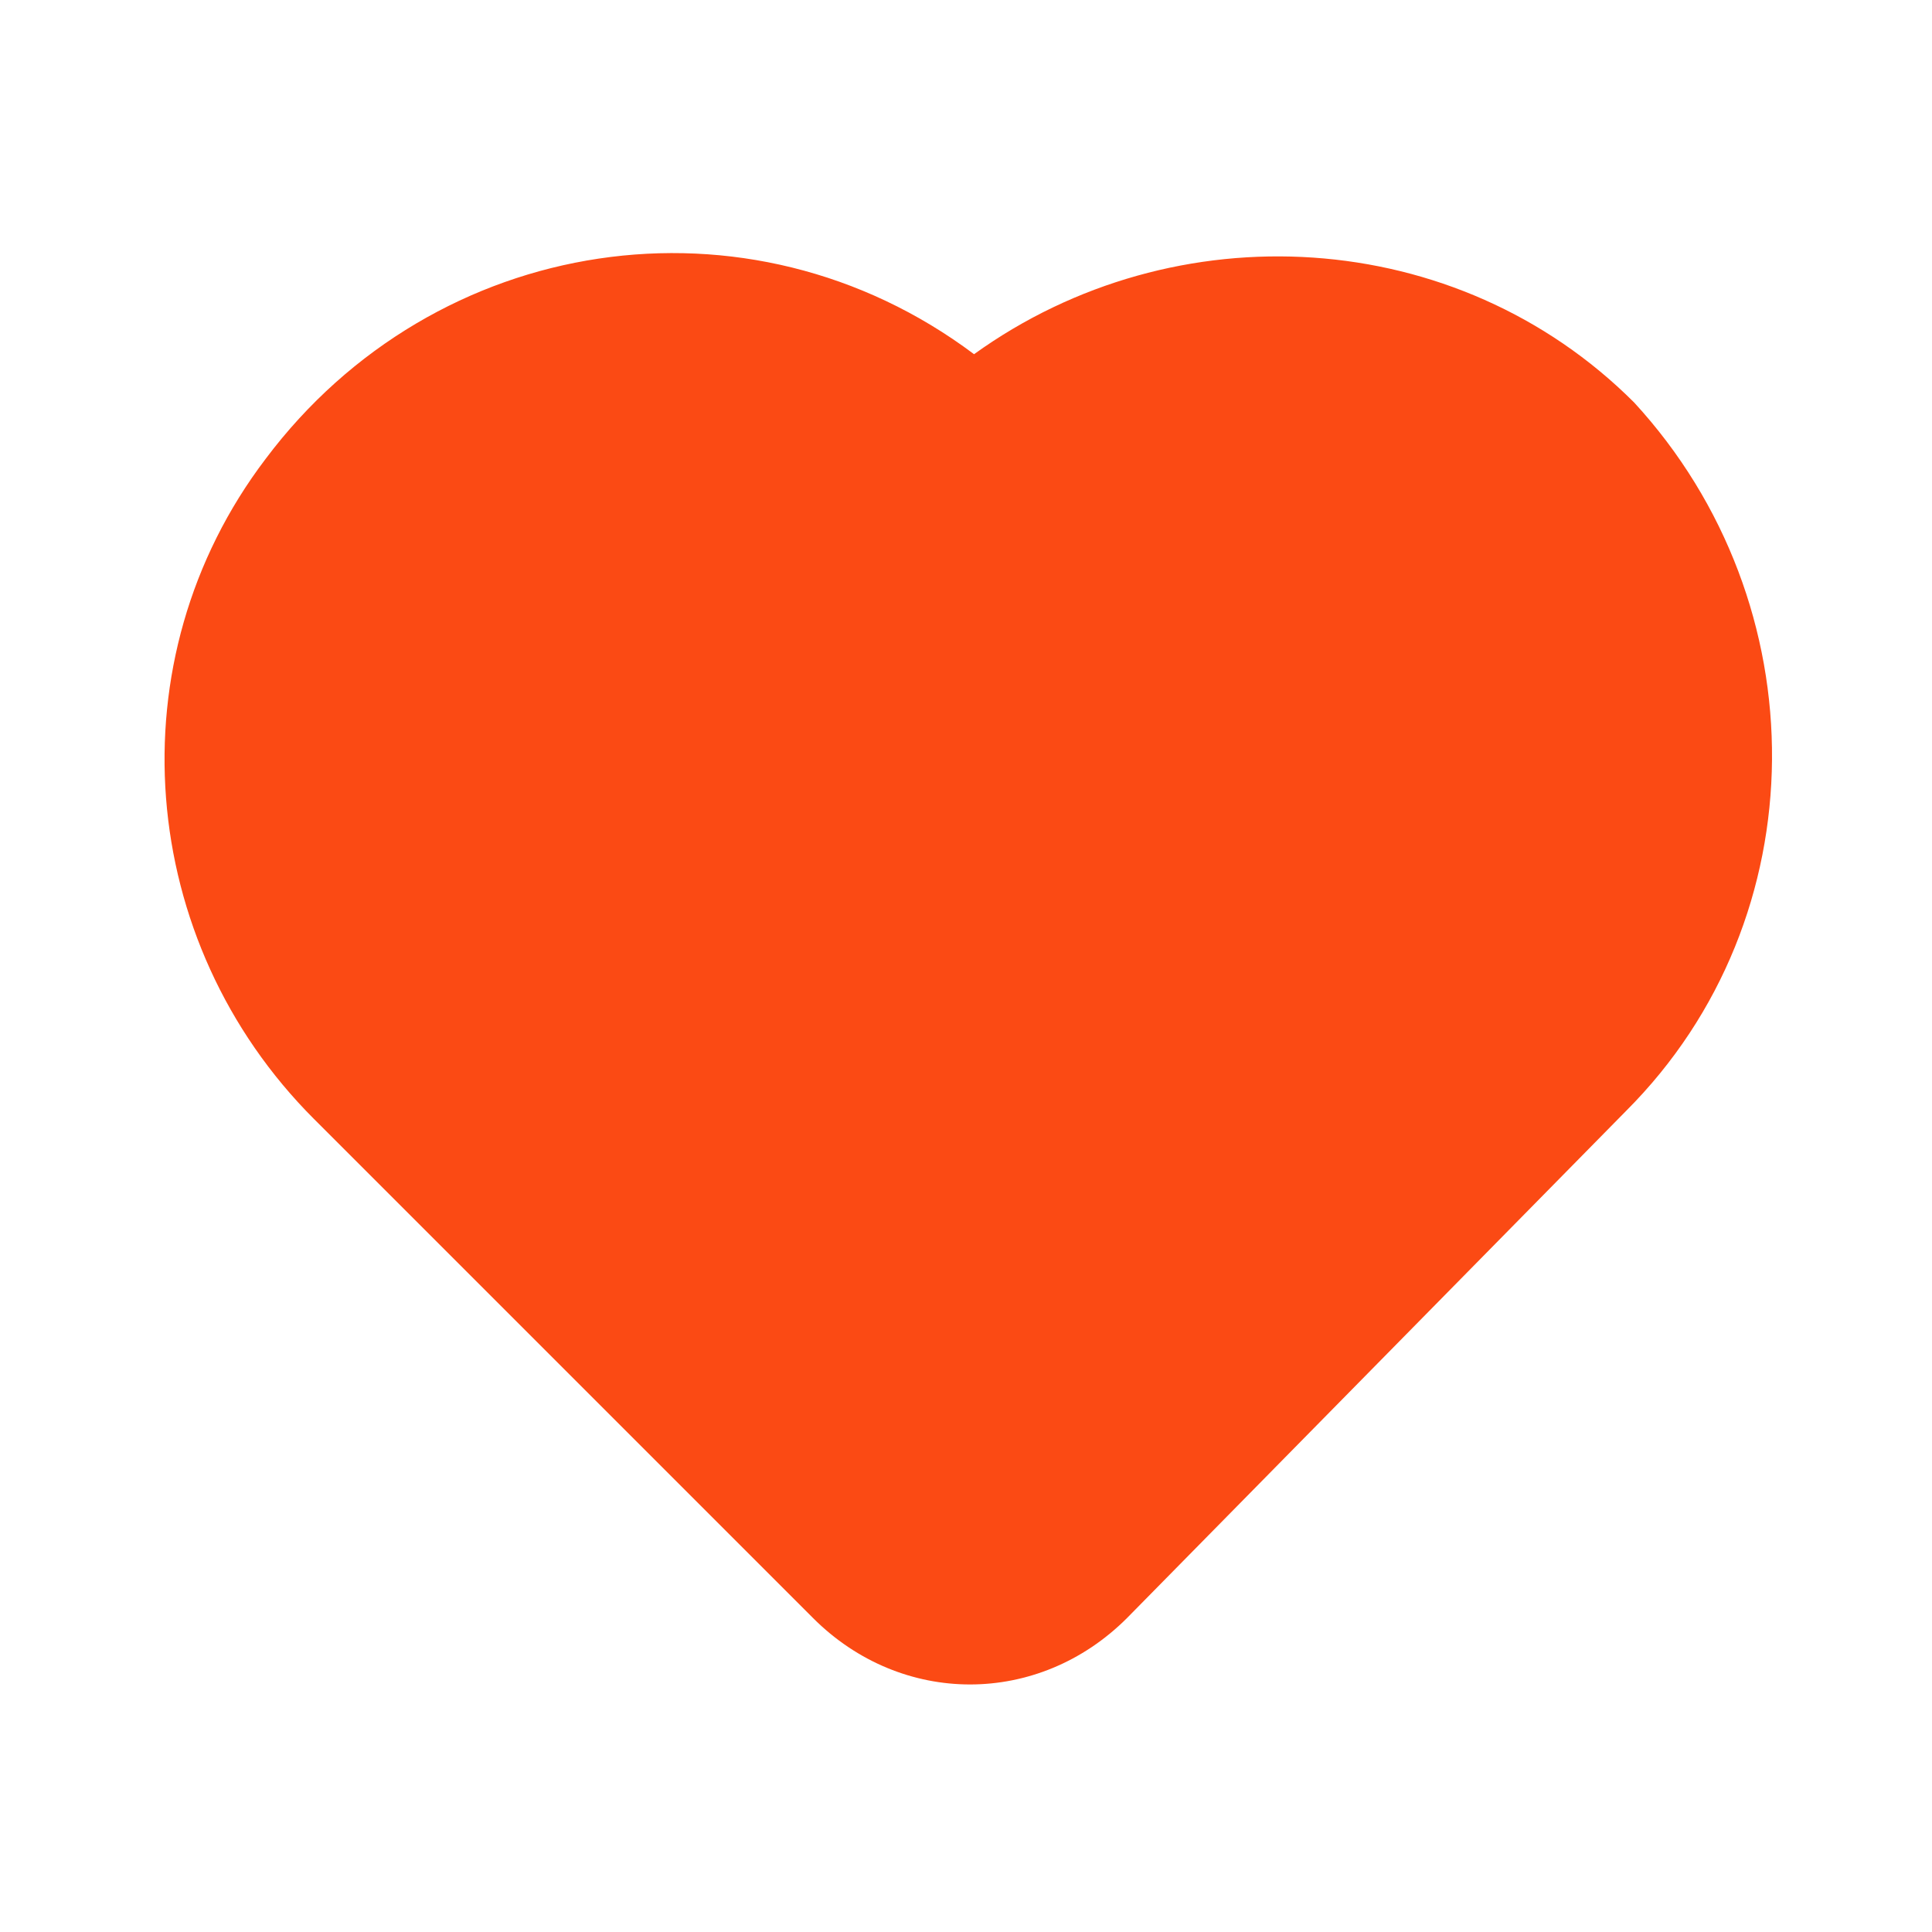
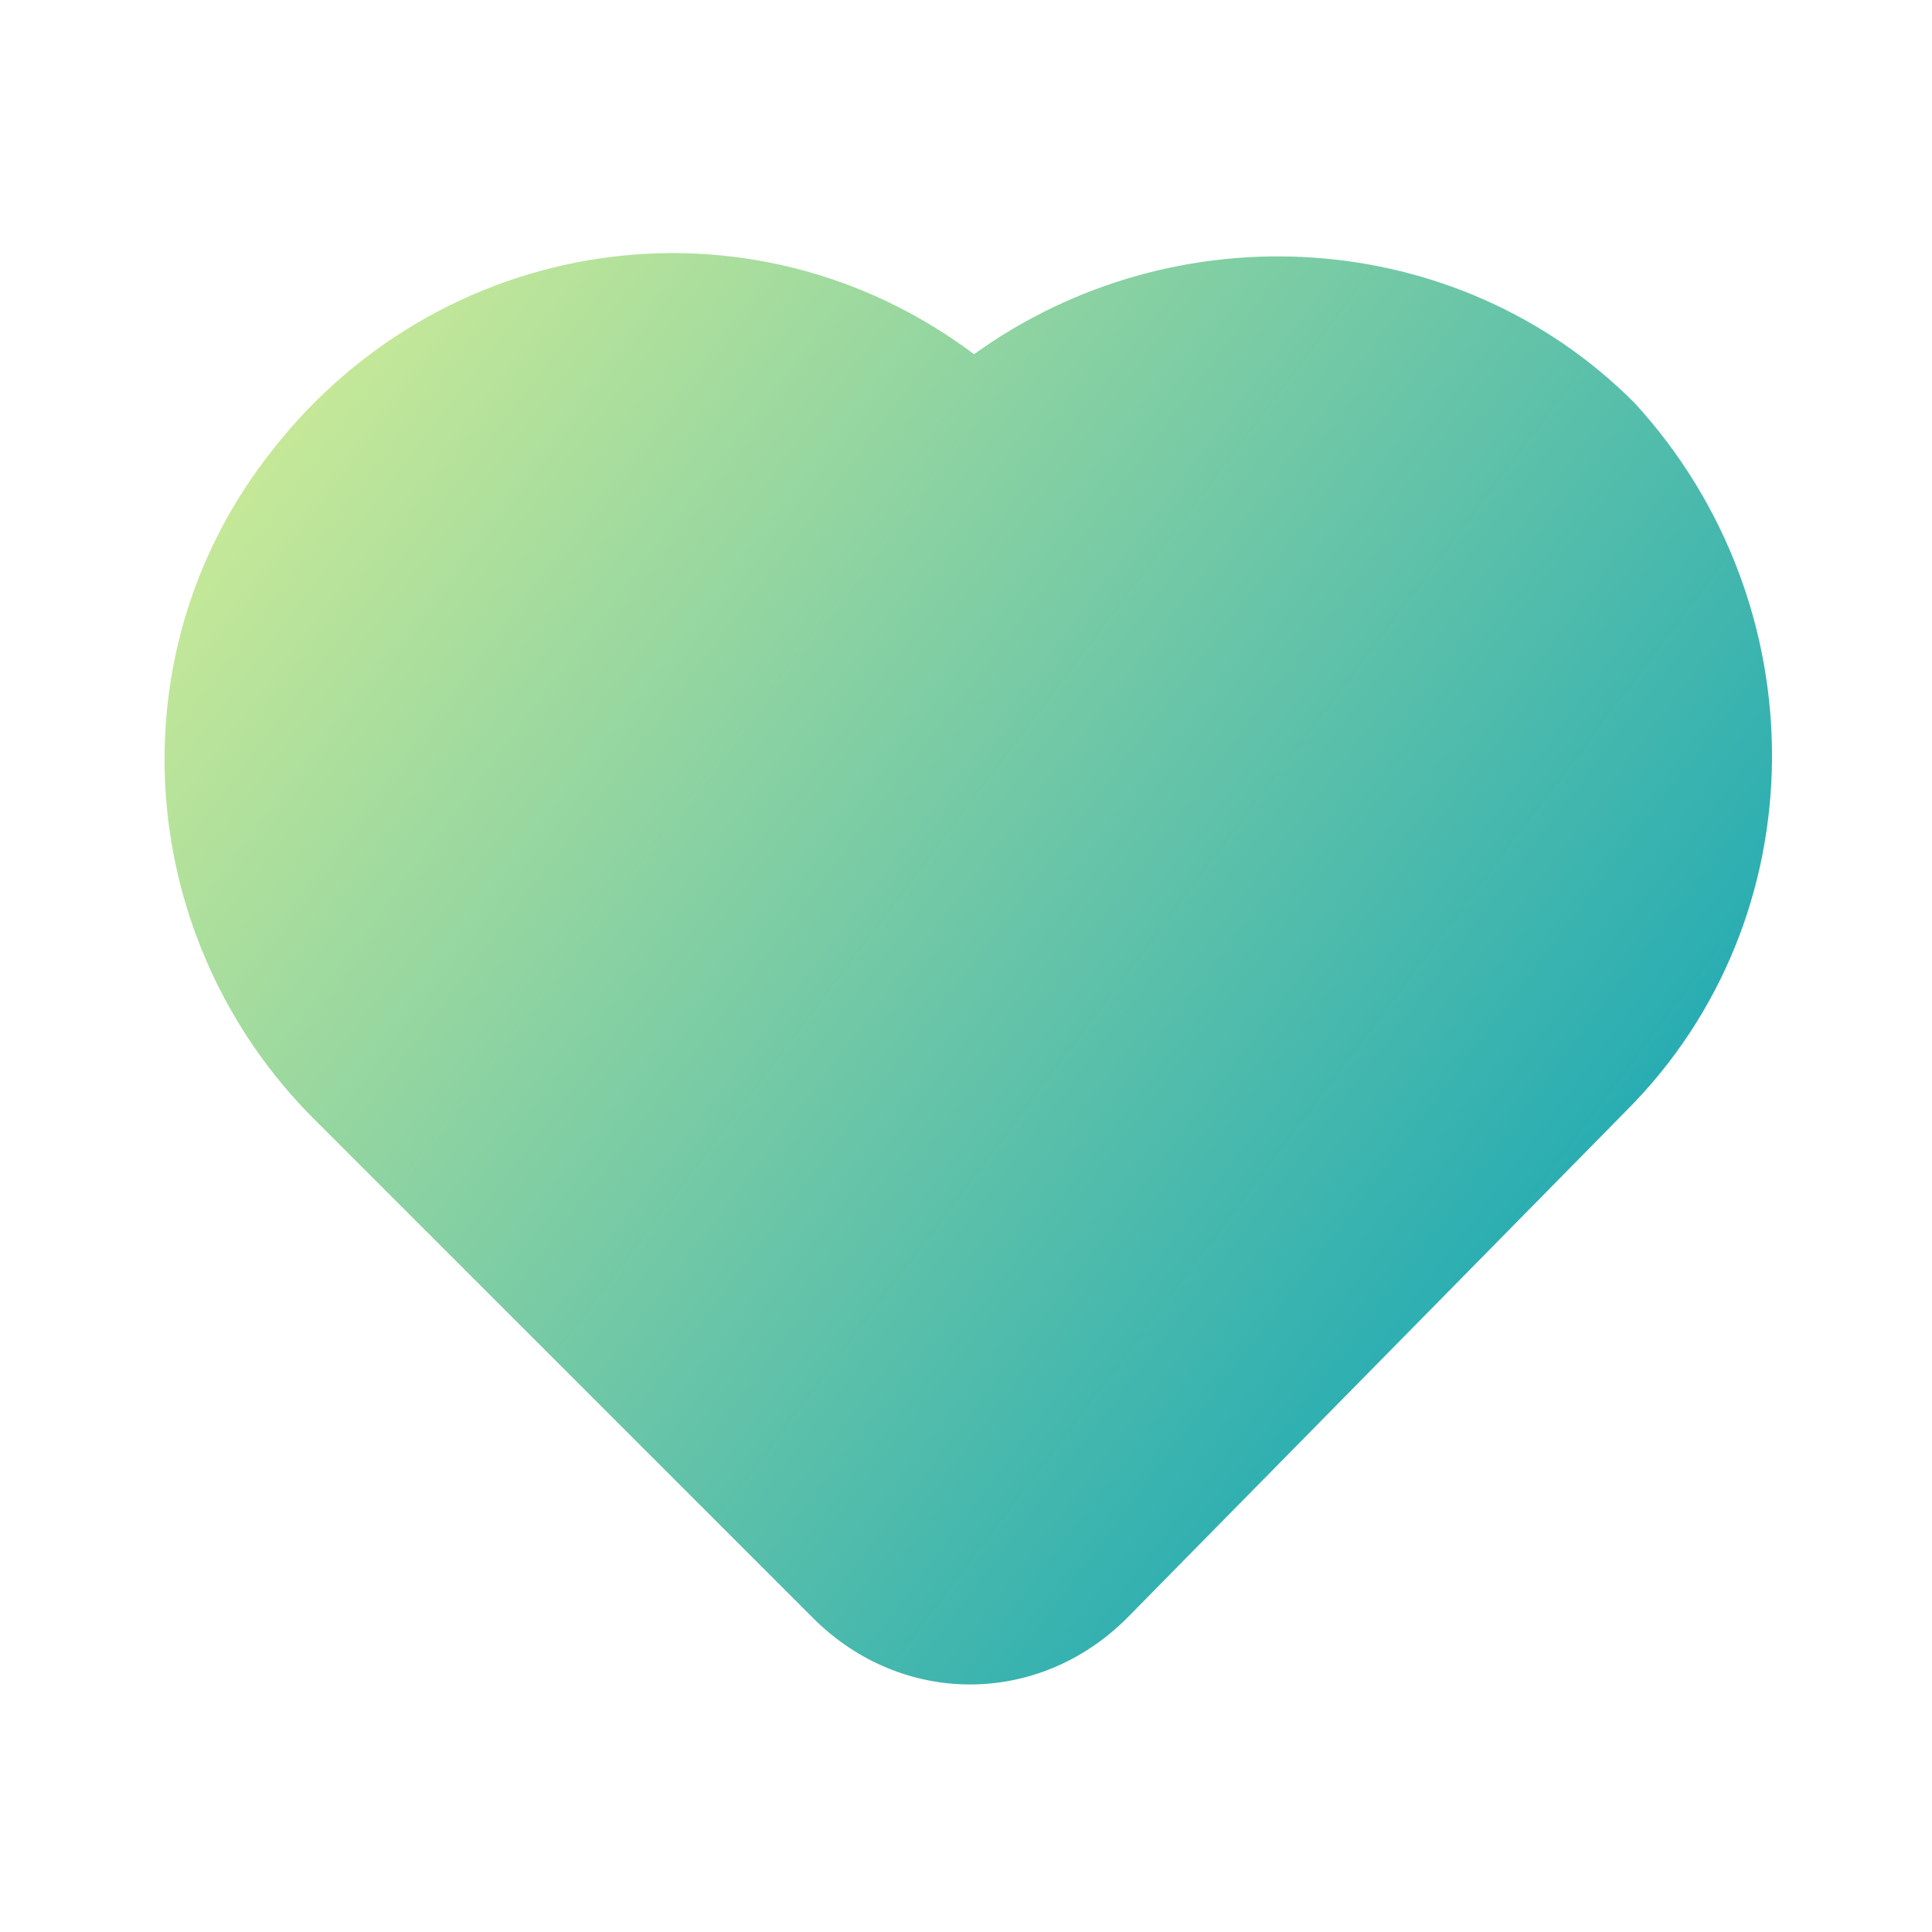
<svg xmlns="http://www.w3.org/2000/svg" version="1.1" id="Layer_1" x="0px" y="0px" viewBox="0 0 24 24" style="enable-background:new 0 0 24 24;" xml:space="preserve">
  <style type="text/css">
- 	.st0{fill:#FB4A14;}
+ 	.st0{fill:url(#SVGID_1_);}
</style>
+   <linearGradient id="SVGID_1_" gradientUnits="userSpaceOnUse" x1="4.327" y1="4.337" x2="19.048" y2="15.43">
+     <stop offset="0" style="stop-color:#C5E898" />
+     <stop offset="1" style="stop-color:#29ADB2" />
+   </linearGradient>
  <path class="st0" d="M20.2,13.8L14,20.1c-1.1,1.1-2.8,1.1-3.9,0l-6.2-6.2c-2.2-2.2-2.5-5.7-0.6-8.2c2.1-2.8,6-3.4,8.8-1.3  c2.5-1.8,6-1.6,8.2,0.6C22.6,7.5,22.6,11.4,20.2,13.8z" />
</svg>
